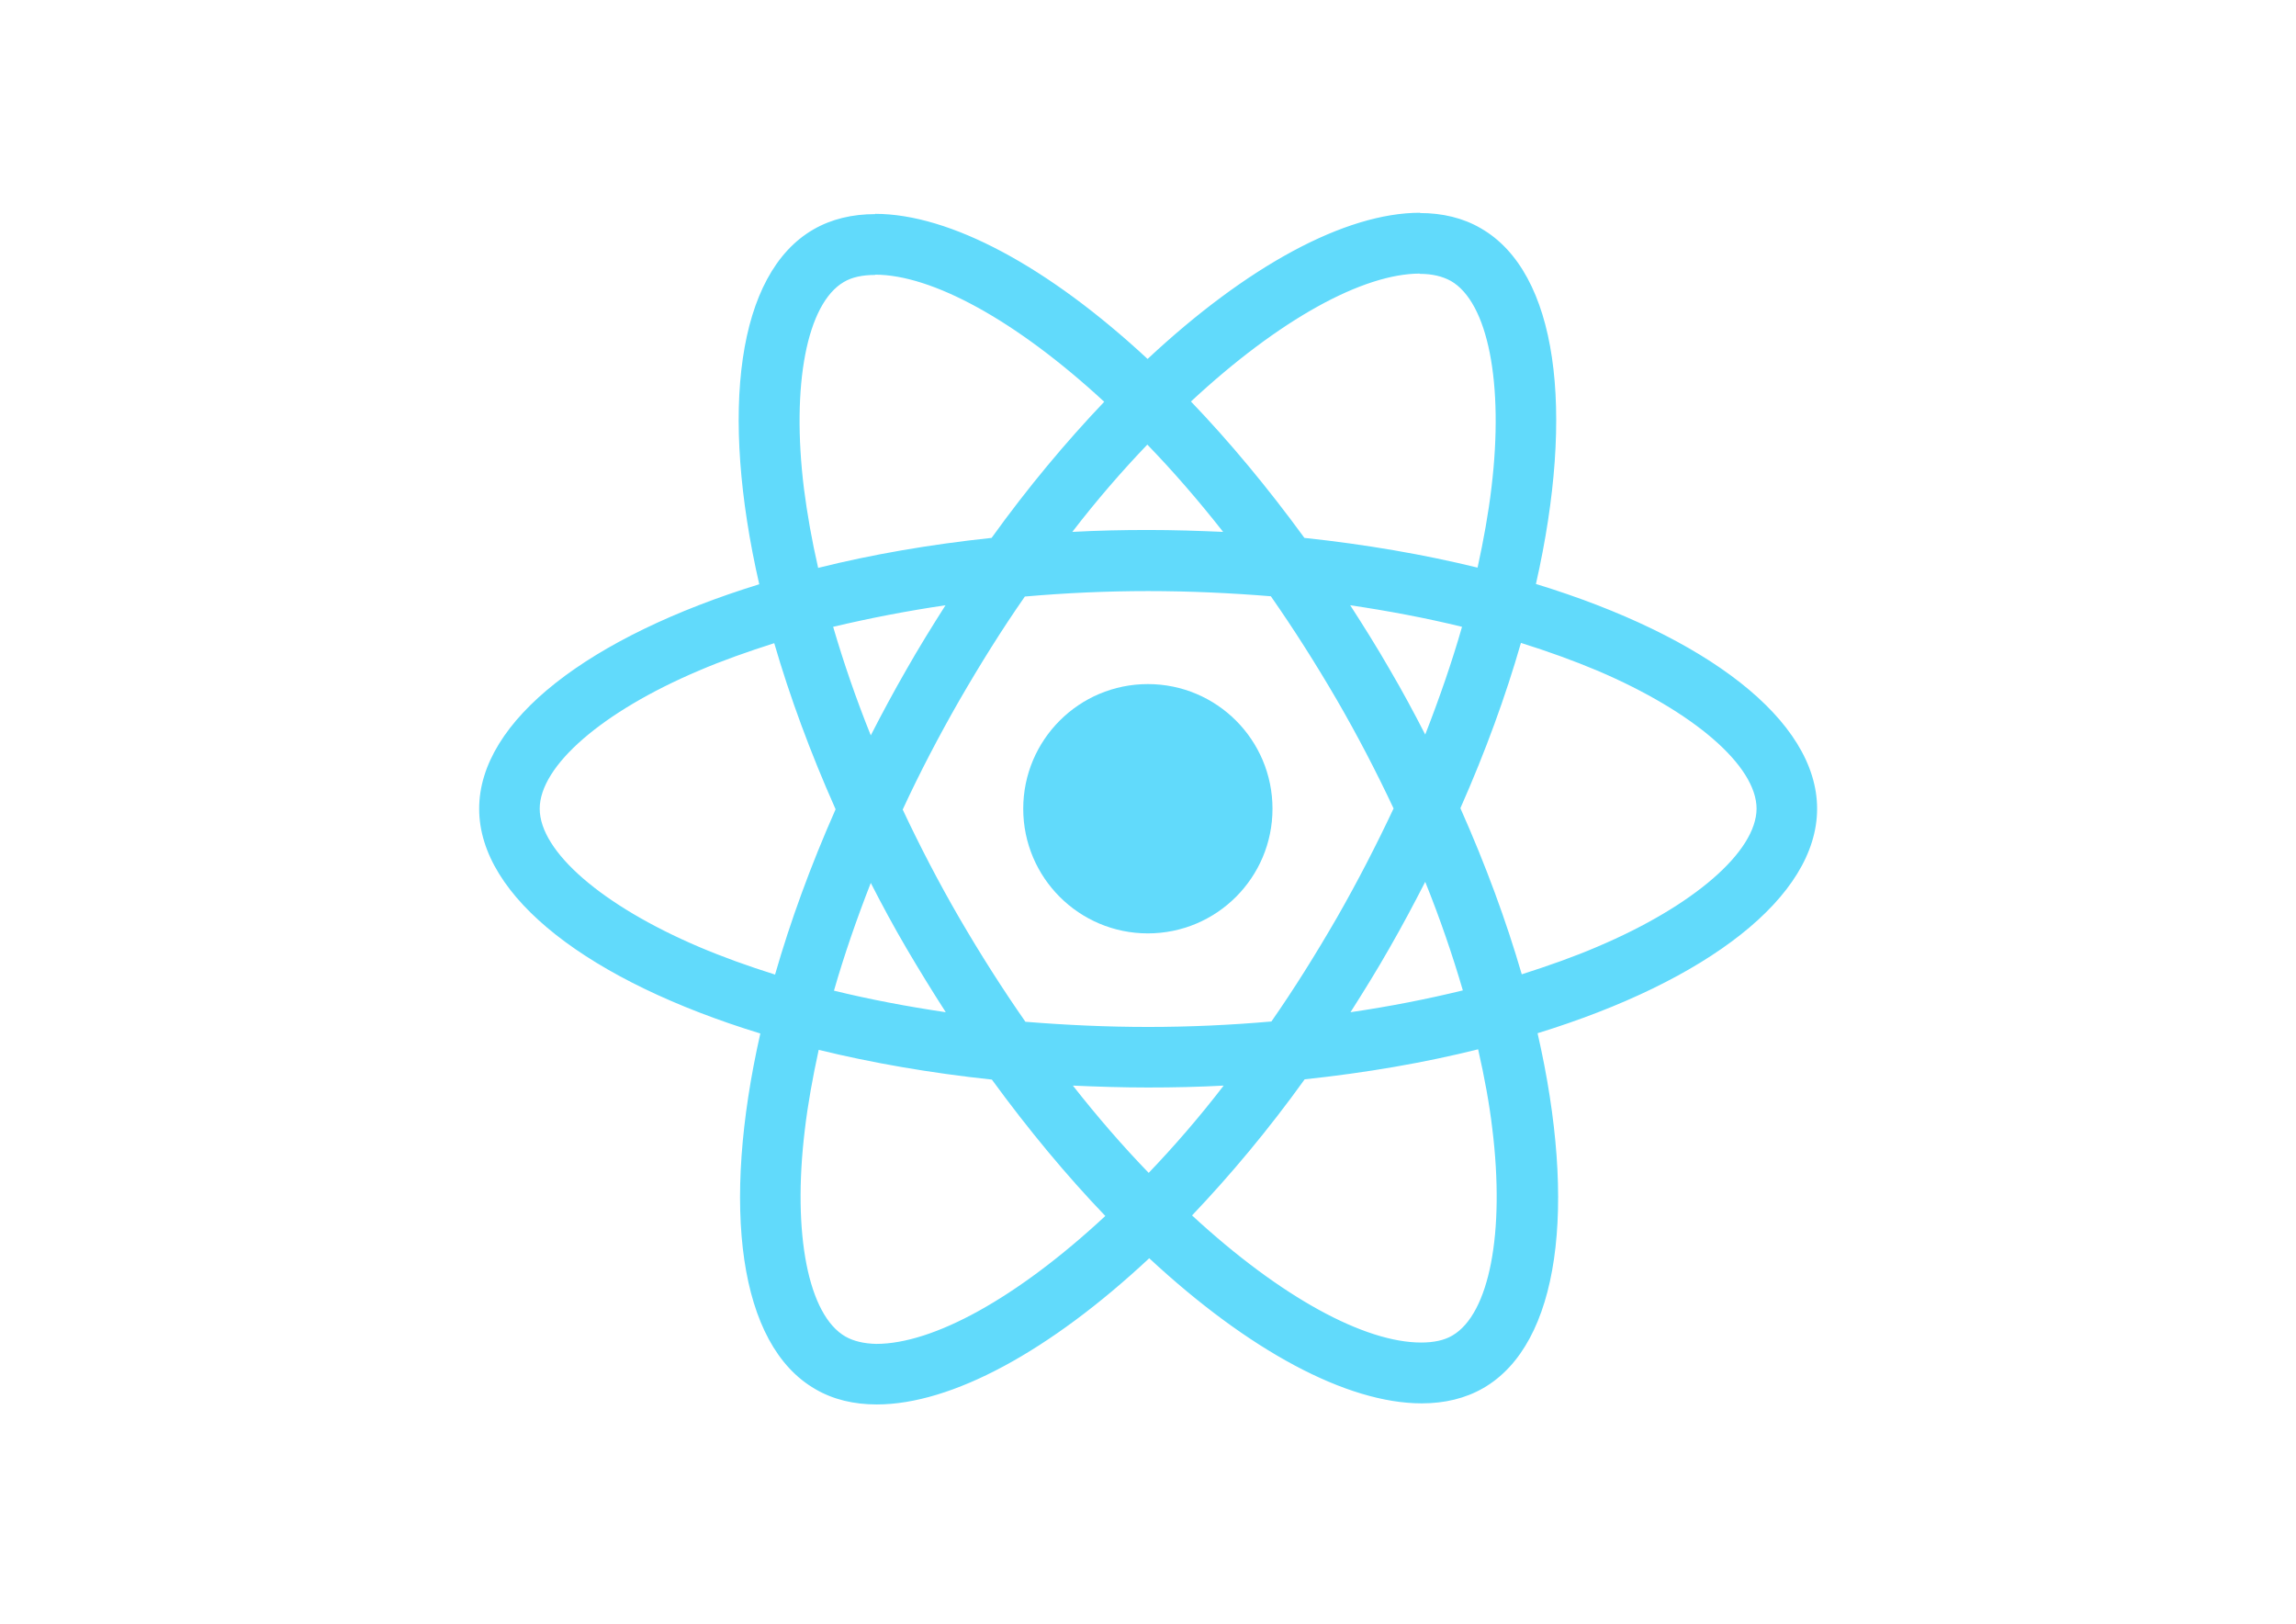
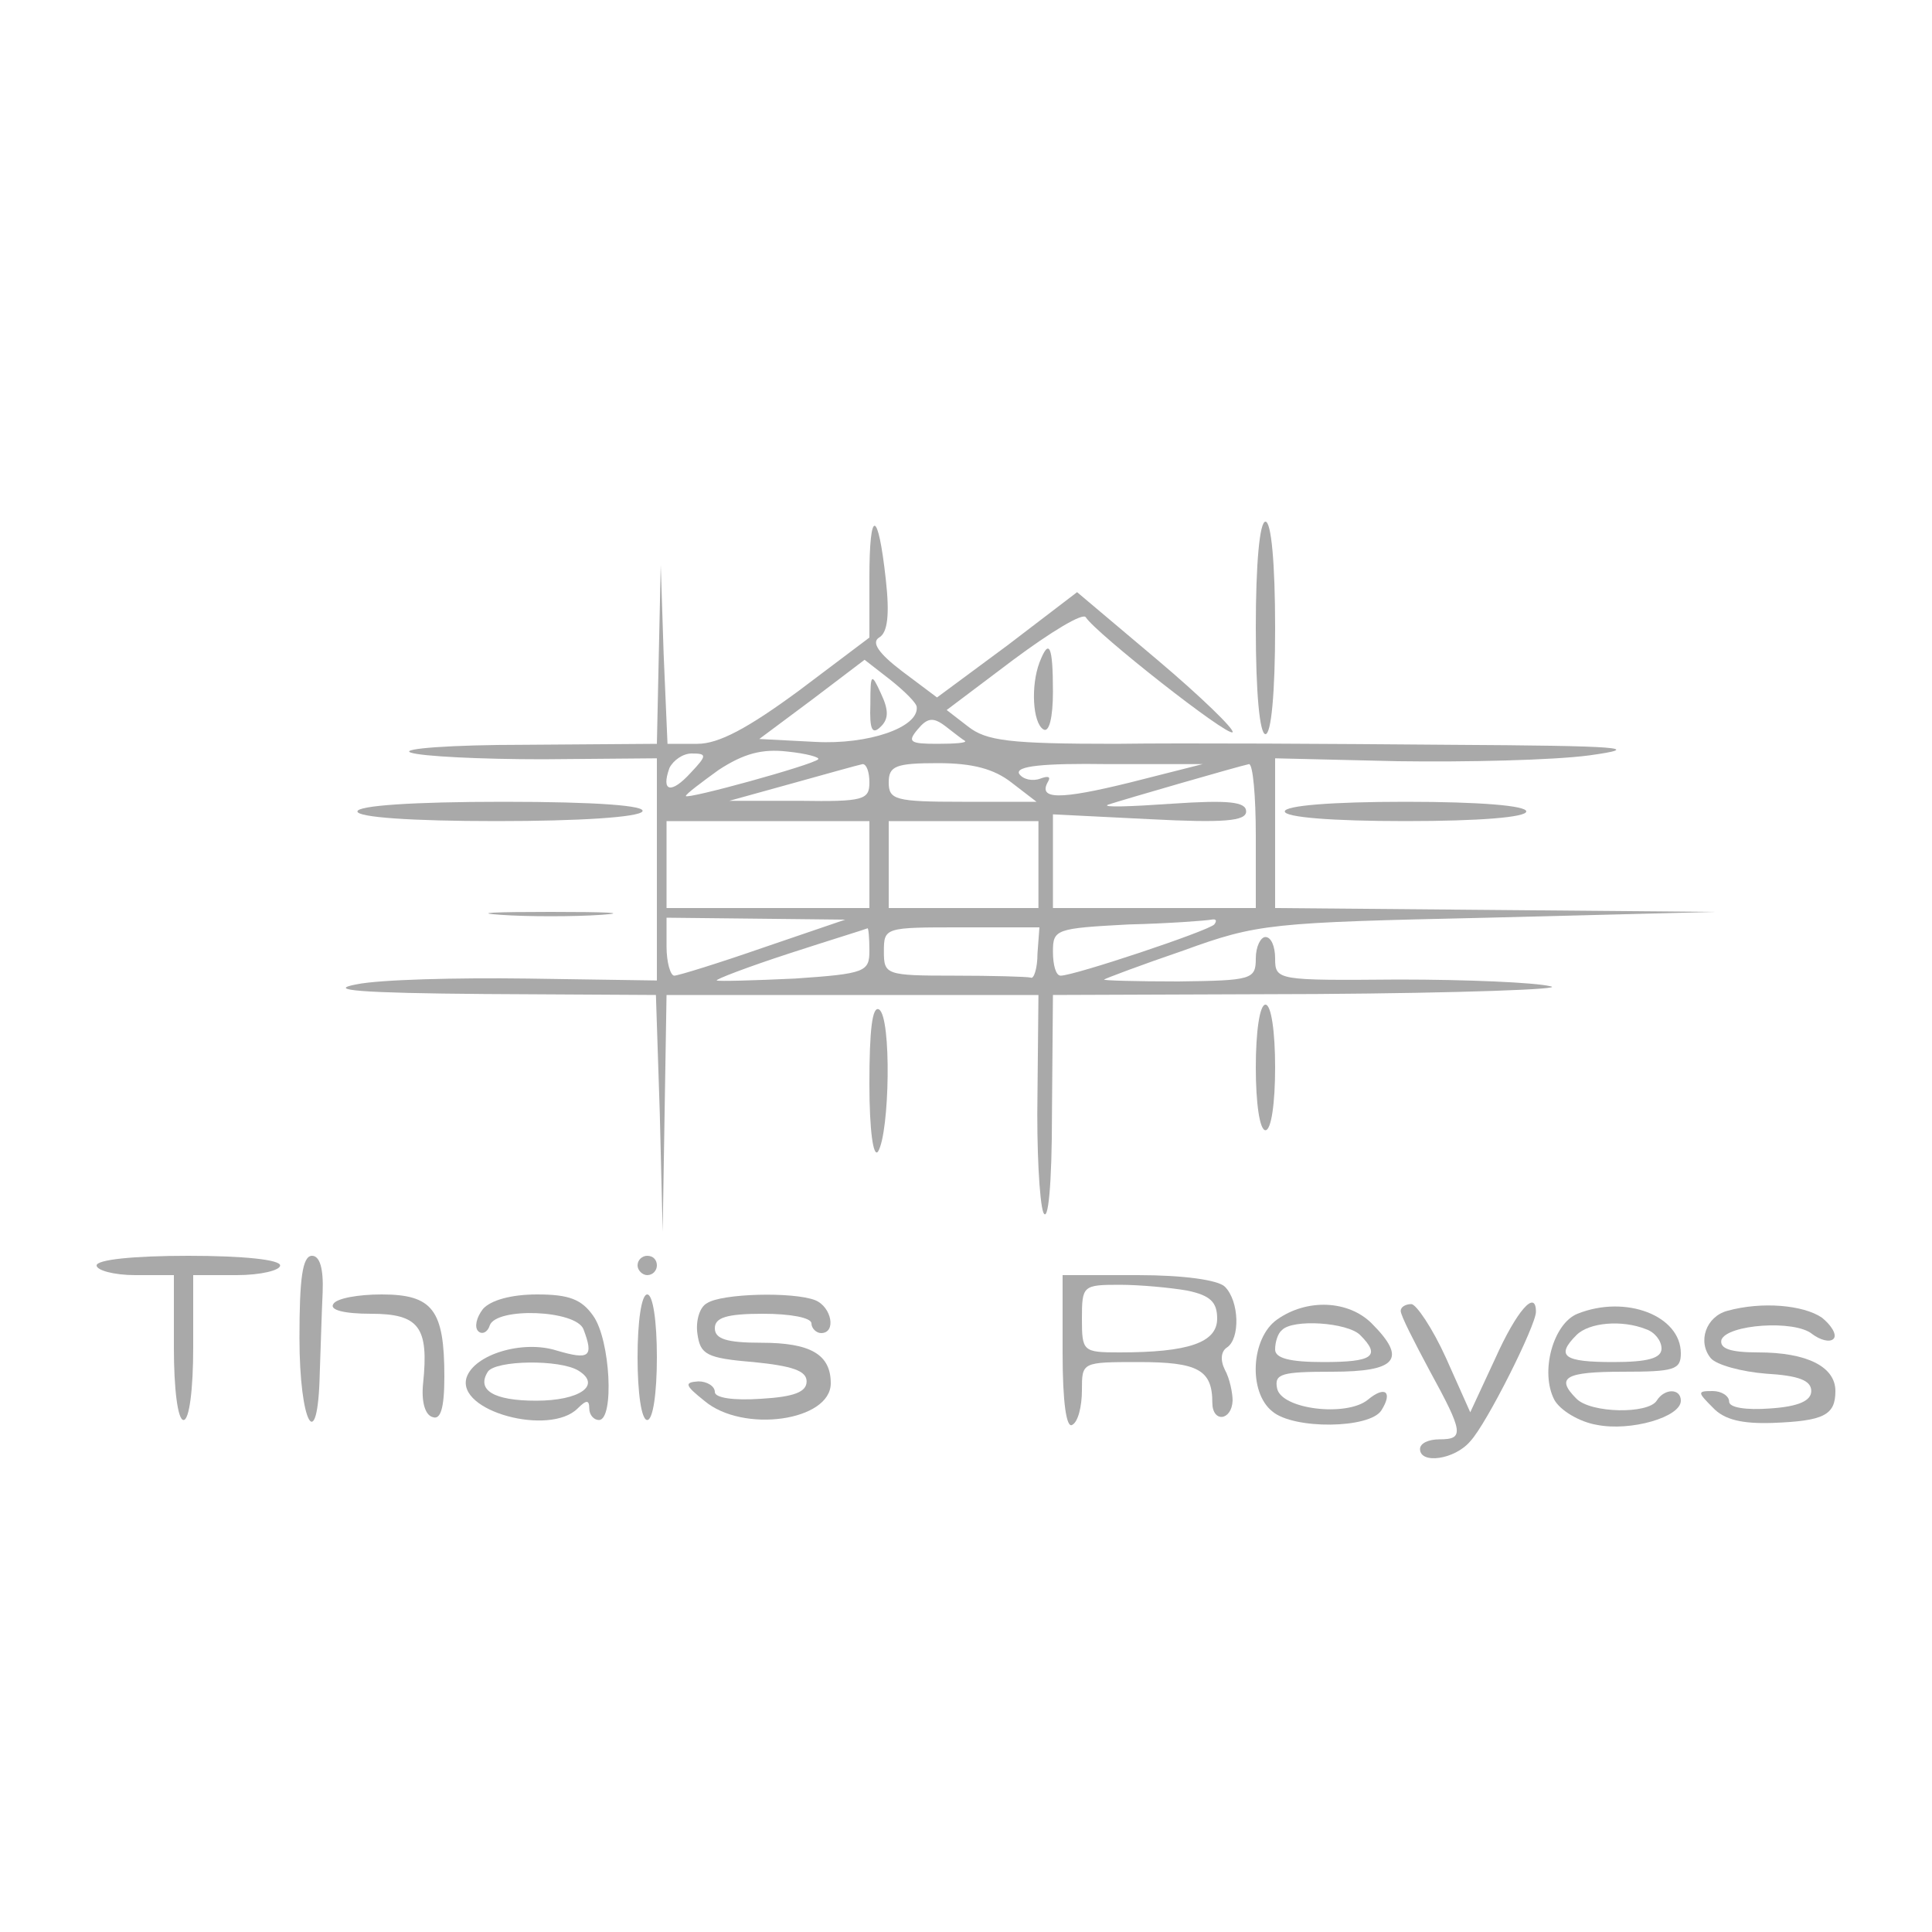
- <svg xmlns="http://www.w3.org/2000/svg" viewBox="0 0 841.9 595.3">
-   <g fill="#61DAFB">
-     <path d="M666.3 296.5c0-32.5-40.7-63.3-103.1-82.4 14.4-63.6 8-114.2-20.2-130.4-6.5-3.8-14.1-5.6-22.4-5.6v22.3c4.6 0 8.3.9 11.4 2.6 13.6 7.8 19.5 37.5 14.9 75.7-1.1 9.4-2.9 19.3-5.1 29.4-19.6-4.8-41-8.5-63.5-10.9-13.5-18.5-27.5-35.3-41.6-50 32.6-30.3 63.2-46.9 84-46.9V78c-27.5 0-63.5 19.6-99.9 53.6-36.4-33.8-72.4-53.2-99.9-53.2v22.3c20.7 0 51.4 16.5 84 46.6-14 14.7-28 31.4-41.3 49.9-22.6 2.4-44 6.1-63.6 11-2.3-10-4-19.7-5.2-29-4.7-38.2 1.1-67.9 14.6-75.8 3-1.8 6.9-2.6 11.5-2.6V78.5c-8.4 0-16 1.8-22.6 5.6-28.1 16.2-34.4 66.7-19.9 130.1-62.2 19.2-102.7 49.9-102.7 82.3 0 32.5 40.7 63.3 103.1 82.4-14.4 63.6-8 114.2 20.2 130.4 6.5 3.8 14.1 5.6 22.5 5.6 27.5 0 63.5-19.6 99.9-53.6 36.4 33.8 72.4 53.2 99.9 53.2 8.4 0 16-1.8 22.6-5.6 28.1-16.2 34.4-66.7 19.9-130.1 62-19.1 102.5-49.9 102.5-82.3zm-130.2-66.7c-3.7 12.9-8.3 26.2-13.5 39.5-4.1-8-8.4-16-13.1-24-4.6-8-9.5-15.8-14.4-23.4 14.2 2.1 27.9 4.7 41 7.9zm-45.8 106.5c-7.8 13.5-15.8 26.3-24.1 38.2-14.9 1.3-30 2-45.2 2-15.1 0-30.2-.7-45-1.9-8.3-11.9-16.4-24.6-24.2-38-7.6-13.1-14.5-26.4-20.8-39.8 6.2-13.4 13.2-26.8 20.7-39.9 7.8-13.5 15.8-26.3 24.1-38.2 14.9-1.3 30-2 45.2-2 15.1 0 30.2.7 45 1.9 8.3 11.9 16.4 24.6 24.2 38 7.6 13.1 14.5 26.4 20.8 39.8-6.3 13.4-13.2 26.8-20.7 39.9zm32.3-13c5.4 13.4 10 26.8 13.8 39.8-13.1 3.2-26.9 5.9-41.2 8 4.9-7.7 9.8-15.6 14.4-23.7 4.6-8 8.9-16.1 13-24.1zM421.2 430c-9.3-9.6-18.6-20.3-27.8-32 9 .4 18.2.7 27.5.7 9.4 0 18.7-.2 27.8-.7-9 11.7-18.3 22.4-27.5 32zm-74.4-58.9c-14.2-2.1-27.9-4.7-41-7.9 3.7-12.9 8.3-26.2 13.5-39.5 4.1 8 8.4 16 13.1 24 4.7 8 9.5 15.8 14.4 23.4zM420.7 163c9.3 9.6 18.6 20.3 27.8 32-9-.4-18.2-.7-27.5-.7-9.4 0-18.7.2-27.8.7 9-11.7 18.3-22.4 27.5-32zm-74 58.9c-4.9 7.7-9.8 15.6-14.4 23.7-4.6 8-8.9 16-13 24-5.4-13.4-10-26.8-13.8-39.8 13.1-3.1 26.9-5.8 41.2-7.9zm-90.5 125.2c-35.4-15.1-58.3-34.9-58.3-50.6 0-15.7 22.9-35.6 58.3-50.6 8.6-3.7 18-7 27.7-10.1 5.7 19.6 13.2 40 22.5 60.9-9.2 20.8-16.6 41.1-22.2 60.6-9.9-3.1-19.3-6.5-28-10.2zM310 490c-13.6-7.8-19.5-37.5-14.9-75.7 1.1-9.4 2.9-19.3 5.1-29.4 19.6 4.8 41 8.5 63.5 10.9 13.5 18.5 27.5 35.3 41.6 50-32.6 30.3-63.2 46.9-84 46.9-4.5-.1-8.3-1-11.3-2.7zm237.2-76.2c4.7 38.2-1.1 67.9-14.6 75.8-3 1.8-6.9 2.6-11.5 2.6-20.7 0-51.4-16.5-84-46.6 14-14.7 28-31.4 41.3-49.9 22.6-2.4 44-6.1 63.6-11 2.3 10.1 4.1 19.8 5.2 29.1zm38.5-66.7c-8.6 3.7-18 7-27.7 10.1-5.7-19.6-13.2-40-22.5-60.9 9.2-20.8 16.6-41.1 22.2-60.6 9.9 3.1 19.3 6.5 28.1 10.2 35.4 15.1 58.3 34.9 58.3 50.6-.1 15.7-23 35.6-58.4 50.6zM320.8 78.4z" />
-     <circle cx="420.9" cy="296.5" r="45.7" />
-     <path d="M520.5 78.1z" />
+ <svg xmlns="http://www.w3.org/2000/svg" version="1.0" width="200pt" height="200pt" viewBox="0 0 200 200" preserveAspectRatio="xMidYMid meet">
+   <g transform="translate(0,200) scale(0.1,-0.1)" fill="#a9a9a9" stroke="none">
+     <path d="M900 1402 l0 -62 -73 -55 c-53 -39 -83 -55 -105 -55 l-31 0 -4 93 -3 92 -2 -92 -2 -93 -137 -1 c-76 0 -129 -4 -118 -8 11 -4 73 -7 137 -7 l118 1 0 -115 0 -115 -134 2 c-73 1 -153 -1 -177 -6 -32 -6 4 -9 133 -10 l177 -1 4 -122 3 -123 2 123 2 122 193 0 192 0 -1 -102 c-1 -57 2 -112 6 -123 5 -12 9 28 9 103 l1 122 273 1 c149 1 259 5 242 8 -16 4 -87 7 -157 7 -126 -1 -128 -1 -128 22 0 12 -4 22 -10 22 -5 0 -10 -10 -10 -22 0 -22 -4 -23 -80 -24 -44 0 -79 1 -77 2 1 1 38 15 82 30 77 28 90 29 315 34 l235 6 -227 2 -228 2 0 78 0 77 127 -3 c71 -1 160 1 198 6 58 8 34 10 -145 11 -118 1 -273 2 -345 1 -110 0 -134 3 -153 18 l-22 17 69 52 c39 29 72 49 75 44 11 -17 147 -124 152 -119 2 3 -33 37 -78 75 l-83 70 -72 -55 -73 -54 -36 27 c-25 19 -32 30 -24 35 9 5 11 24 7 60 -8 73 -17 75 -17 2z m49 -134 c2 -21 -50 -39 -105 -36 l-58 3 55 41 54 41 27 -21 c15 -12 27 -24 27 -28z m50 -35 c2 -2 -10 -3 -29 -3 -28 0 -31 2 -20 15 10 12 16 13 29 3 9 -7 18 -14 20 -15z m-152 -19 c-6 -6 -137 -42 -137 -38 0 2 16 14 34 27 26 17 45 22 71 19 20 -2 34 -6 32 -8z m-132 -14 c-20 -22 -31 -20 -22 5 4 8 14 15 23 15 16 0 16 -2 -1 -20z m185 -10 c0 -18 -6 -20 -72 -19 l-73 0 65 18 c36 10 68 19 73 20 4 0 7 -8 7 -19z m147 0 l26 -20 -77 0 c-69 0 -76 2 -76 20 0 17 7 20 51 20 36 0 58 -6 76 -20z m123 0 c-73 -18 -96 -18 -85 1 3 5 0 6 -8 3 -8 -3 -18 -1 -22 5 -4 8 25 11 92 10 l98 0 -75 -19z m130 -55 l0 -75 -105 0 -105 0 0 48 0 49 100 -5 c77 -4 100 -2 100 8 0 10 -18 12 -77 8 -43 -3 -73 -4 -66 -1 15 5 136 40 146 42 4 0 7 -33 7 -74z m-400 -30 l0 -45 -105 0 -105 0 0 45 0 45 105 0 105 0 0 -45z m175 0 l0 -45 -77 0 -78 0 0 45 0 45 78 0 77 0 0 -45z m-285 -86 c-46 -16 -88 -29 -92 -29 -4 0 -8 14 -8 30 l0 30 93 -1 92 -1 -85 -29z m467 24 c-7 -7 -145 -53 -159 -53 -5 0 -8 11 -8 25 0 23 3 24 78 28 42 1 81 4 86 5 5 1 6 -1 3 -5z m-357 -27 c0 -22 -4 -24 -77 -29 -43 -2 -79 -3 -81 -2 -2 1 32 14 75 28 43 14 79 25 81 26 1 1 2 -10 2 -23z m174 -3 c0 -16 -4 -27 -7 -25 -4 1 -40 2 -79 2 -71 0 -73 1 -73 25 0 25 1 25 80 25 l81 0 -2 -27z" />
+     <path d="M901 1271 c-1 -27 2 -32 11 -23 8 8 8 17 0 34 -10 22 -11 21 -11 -11z" />
+     <path d="M1300 1350 c0 -67 4 -110 10 -110 6 0 10 43 10 110 0 67 -4 110 -10 110 -6 0 -10 -43 -10 -110z" />
+     <path d="M1076 1314 c-9 -24 -7 -62 4 -69 6 -4 10 12 10 39 0 48 -4 56 -14 30z" />
+     <path d="M370 1160 c0 -6 55 -10 144 -10 86 0 147 4 151 10 4 6 -47 10 -144 10 -94 0 -151 -4 -151 -10z" />
+     <path d="M1330 1160 c0 -6 48 -10 125 -10 77 0 125 4 125 10 0 6 -48 10 -125 10 -77 0 -125 -4 -125 -10z" />
+     <path d="M518 1053 c28 -2 76 -2 105 0 28 2 5 3 -53 3 -58 0 -81 -1 -52 -3z" />
+     <path d="M900 878 c0 -48 4 -77 9 -70 12 20 14 139 1 147 -7 4 -10 -21 -10 -77z" />
+     <path d="M1300 895 c0 -37 4 -65 10 -65 6 0 10 28 10 65 0 37 -4 65 -10 65 -6 0 -10 -28 -10 -65z" />
+     <path d="M100 690 c0 -5 18 -10 40 -10 l40 0 0 -75 c0 -43 4 -75 10 -75 6 0 10 32 10 75 l0 75 45 0 c25 0 45 5 45 10 0 6 -38 10 -95 10 -57 0 -95 -4 -95 -10z" />
+     <path d="M310 615 c0 -89 19 -123 21 -37 1 26 2 64 3 84 1 25 -3 38 -11 38 -10 0 -13 -24 -13 -85z" />
+     <path d="M660 690 c0 -5 5 -10 10 -10 6 0 10 5 10 10 0 6 -4 10 -10 10 -5 0 -10 -4 -10 -10z" />
+     <path d="M1100 599 c0 -51 4 -78 10 -74 6 3 10 19 10 36 0 29 0 29 59 29 61 0 76 -8 76 -42 0 -21 20 -19 21 2 0 8 -3 23 -8 32 -5 10 -4 19 2 23 14 9 13 48 -2 63 -7 7 -43 12 -90 12 l-78 0 0 -81z m129 65 c24 -5 31 -12 31 -29 0 -25 -30 -35 -101 -35 -38 0 -39 1 -39 35 0 34 1 35 39 35 21 0 53 -3 70 -6z" />
+     <path d="M345 650 c-4 -6 11 -10 39 -10 50 0 60 -14 54 -72 -2 -19 2 -33 10 -35 8 -3 12 9 12 42 0 69 -12 85 -65 85 -24 0 -47 -4 -50 -10z" />
+     <path d="M500 645 c-7 -9 -9 -19 -5 -23 4 -4 10 -1 12 6 7 19 89 16 97 -4 11 -29 6 -32 -28 -22 -35 11 -85 -4 -93 -28 -11 -35 86 -61 115 -32 9 9 12 9 12 0 0 -7 5 -12 10 -12 16 0 12 83 -6 108 -12 17 -25 22 -58 22 -27 0 -48 -6 -56 -15z m99 -64 c24 -15 1 -31 -44 -31 -44 0 -62 11 -50 30 8 12 75 13 94 1z" />
+     <path d="M660 595 c0 -37 4 -65 10 -65 6 0 10 28 10 65 0 37 -4 65 -10 65 -6 0 -10 -28 -10 -65z" />
+     <path d="M732 651 c-8 -4 -12 -19 -10 -32 3 -21 9 -25 58 -29 40 -4 55 -9 55 -20 0 -11 -13 -16 -47 -18 -29 -2 -48 1 -48 7 0 6 -8 11 -17 11 -15 -1 -14 -4 6 -20 40 -34 131 -21 131 18 0 30 -21 42 -72 42 -36 0 -48 4 -48 15 0 11 12 15 50 15 28 0 50 -4 50 -10 0 -5 5 -10 10 -10 16 0 11 27 -6 34 -23 9 -97 7 -112 -3z" />
+     <path d="M1322 634 c-27 -19 -30 -75 -5 -95 22 -19 101 -18 113 1 12 19 4 26 -14 11 -22 -18 -90 -10 -94 12 -3 15 5 17 57 17 67 0 78 13 41 50 -24 24 -67 26 -98 4z m86 -16 c22 -22 13 -28 -38 -28 -35 0 -50 4 -50 13 0 8 3 17 7 20 11 12 68 8 81 -5z" />
+     <path d="M1450 643 c0 -5 14 -32 30 -62 35 -64 36 -71 10 -71 -11 0 -20 -4 -20 -10 0 -16 36 -11 52 8 17 18 68 120 68 134 0 24 -20 1 -42 -48 l-26 -56 -25 56 c-14 31 -31 56 -36 56 -6 0 -11 -3 -11 -7z" />
+     <path d="M1633 640 c-25 -10 -39 -60 -24 -89 6 -11 26 -23 44 -26 35 -7 87 8 87 25 0 13 -17 13 -25 0 -9 -14 -68 -13 -83 2 -22 22 -12 28 48 28 53 0 60 2 60 19 0 39 -57 61 -107 41z m71 -16 c9 -3 16 -12 16 -20 0 -10 -14 -14 -50 -14 -51 0 -60 6 -38 28 13 13 47 16 72 6z" />
+     <path d="M1788 643 c-22 -6 -31 -32 -17 -49 6 -7 32 -14 57 -16 34 -2 47 -7 47 -18 0 -10 -13 -16 -42 -18 -26 -2 -43 1 -43 7 0 6 -8 11 -17 11 -16 0 -16 -1 0 -17 12 -13 31 -17 62 -16 53 2 65 8 65 33 0 25 -29 40 -80 40 -29 0 -40 4 -38 13 6 16 76 21 94 6 8 -6 18 -9 22 -5 4 4 -2 14 -12 22 -19 13 -62 17 -98 7z" />
  </g>
</svg>
